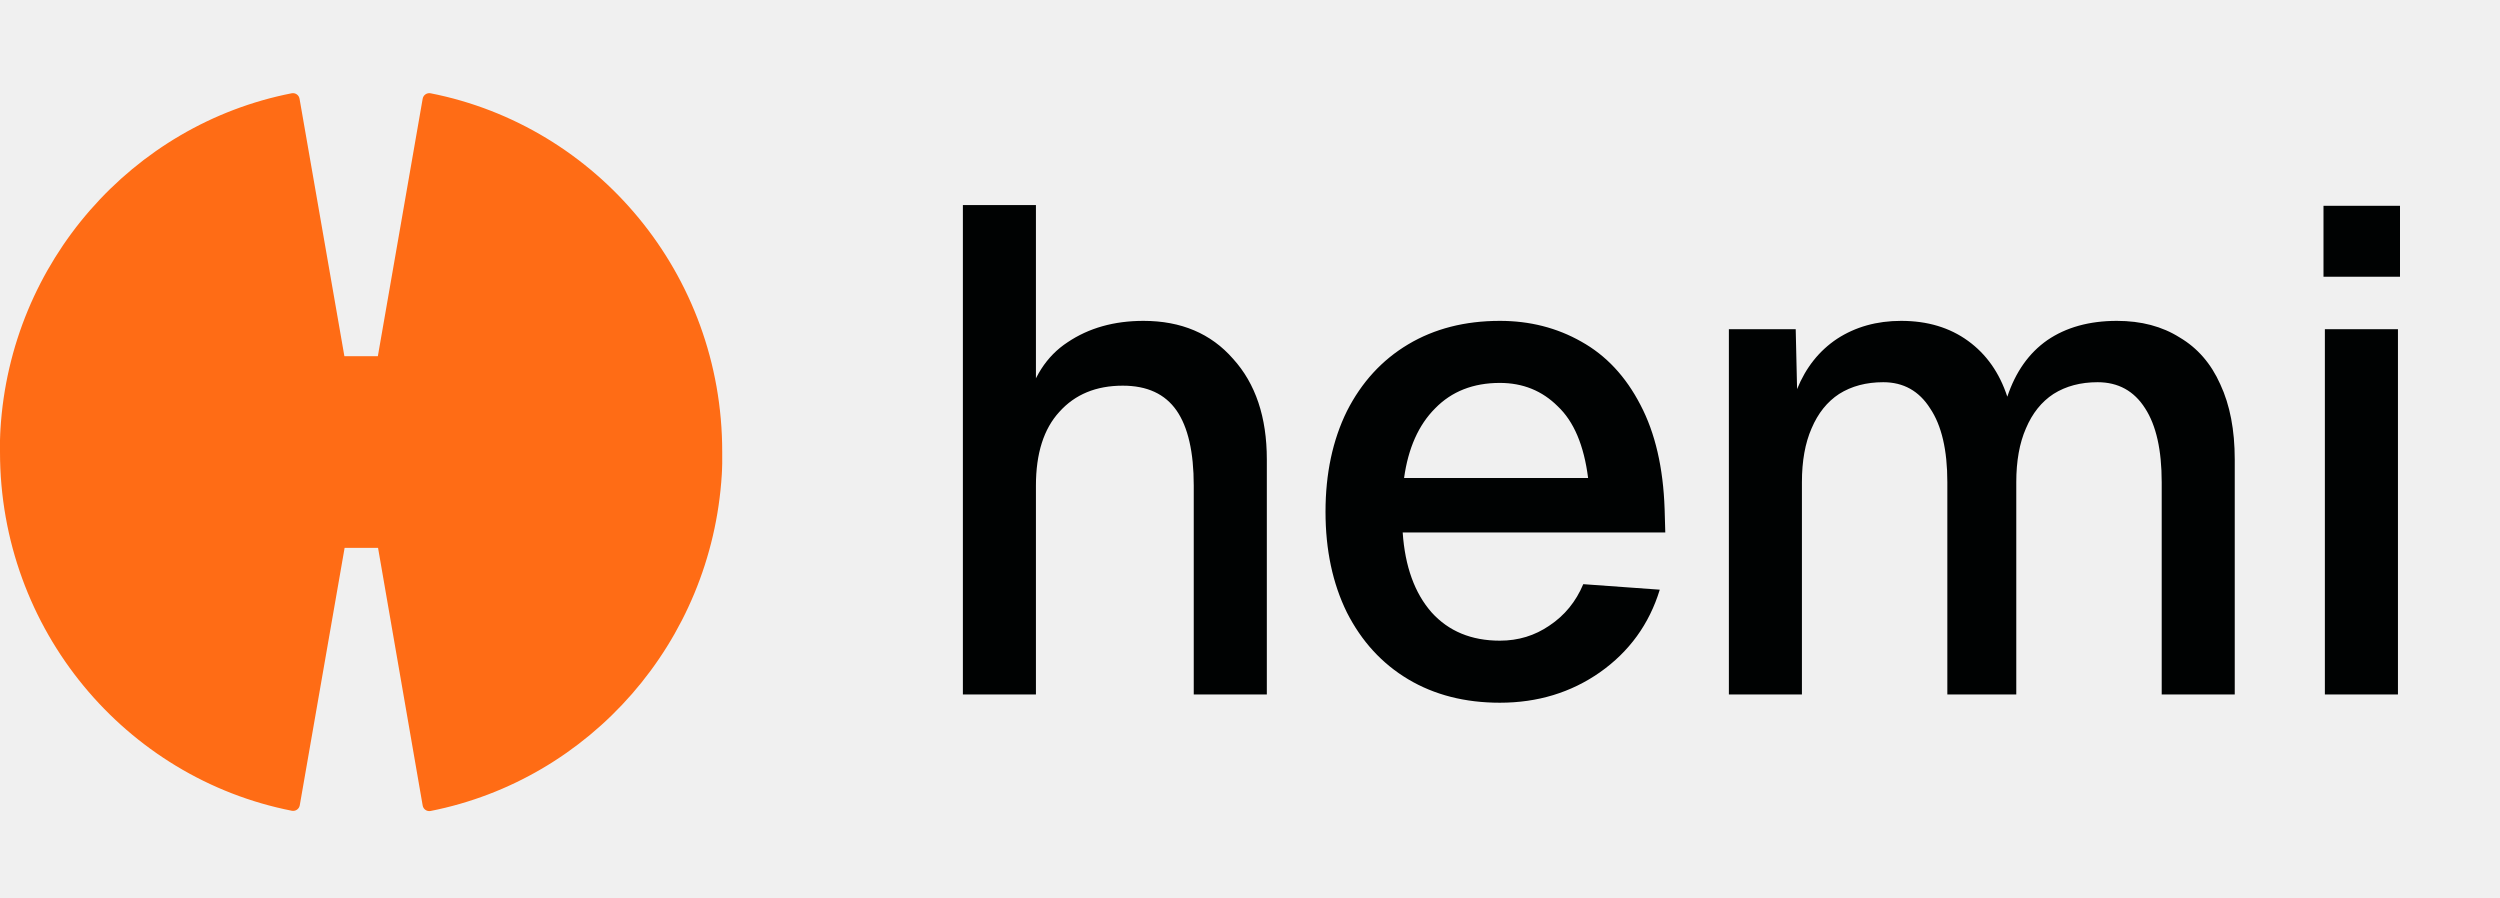
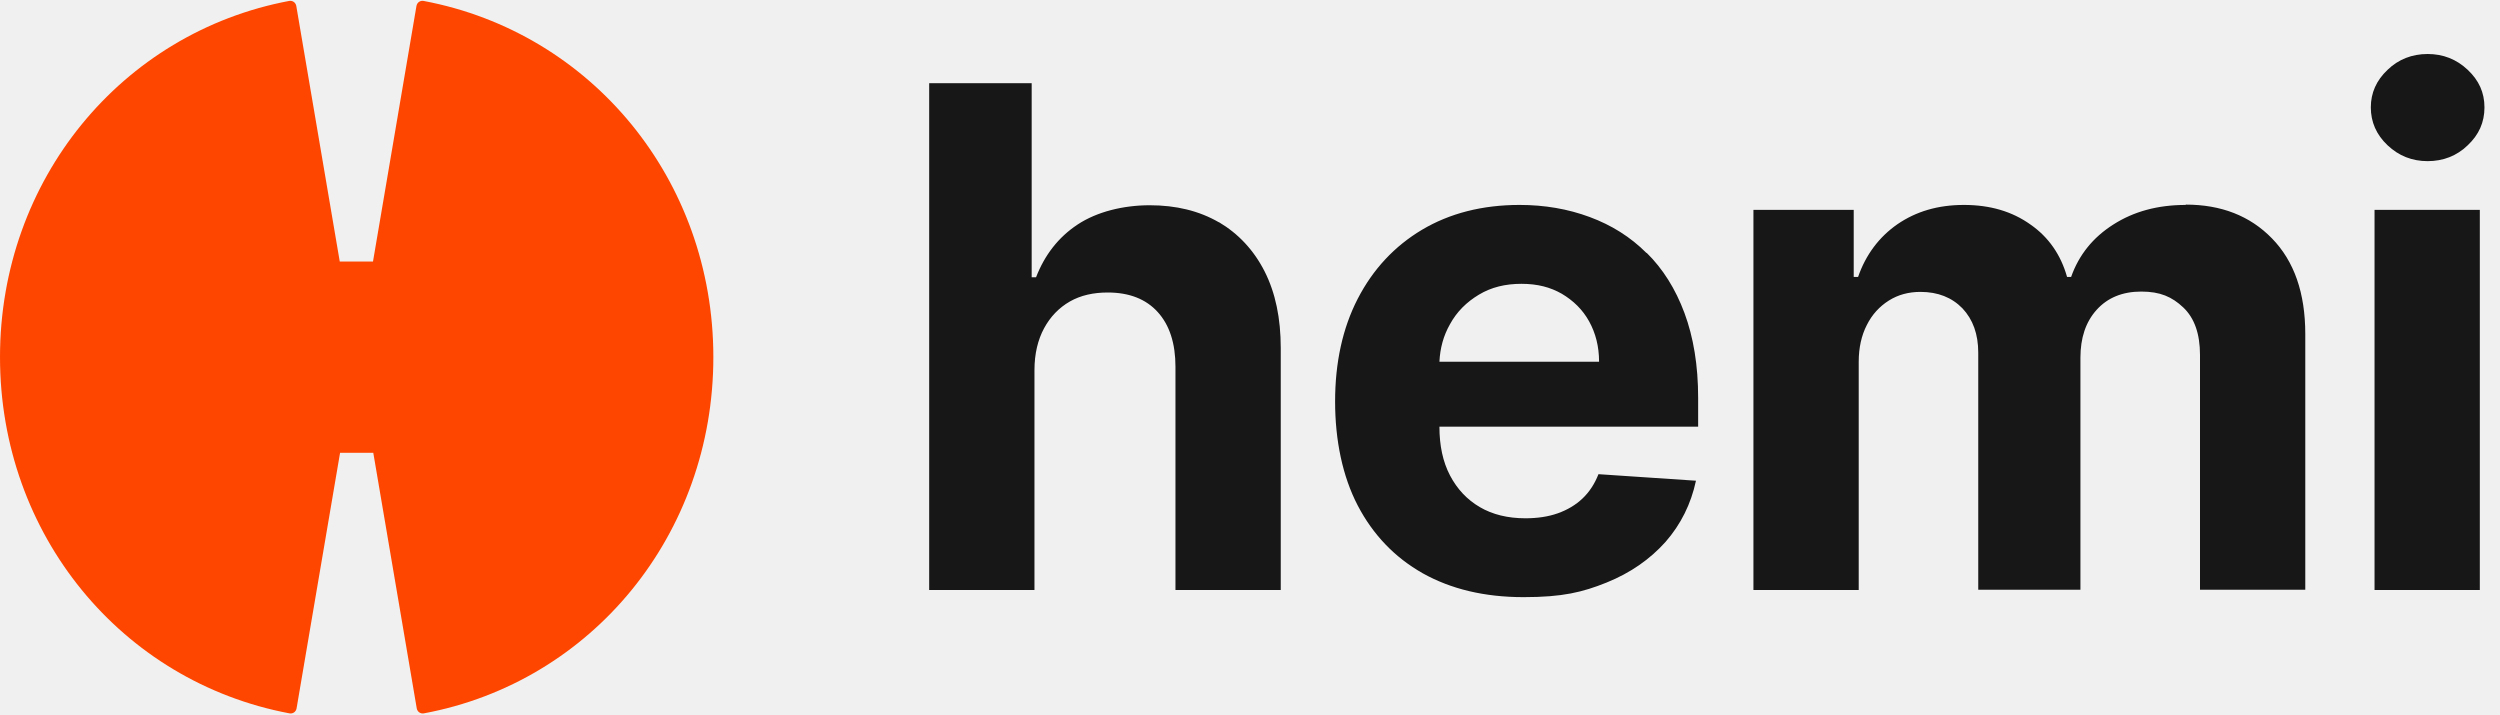
- <svg xmlns="http://www.w3.org/2000/svg" width="78" height="28" viewBox="0 0 78 28" fill="none">
-   <path d="M32.321 6.399V12.829L31.998 12.721C32.214 11.789 32.651 11.108 33.31 10.678C33.97 10.234 34.758 10.011 35.676 10.011C36.851 10.011 37.783 10.406 38.471 11.194C39.174 11.968 39.525 13.015 39.525 14.334V21.667H37.245V15.151C37.245 14.104 37.066 13.323 36.708 12.807C36.349 12.291 35.79 12.033 35.031 12.033C34.199 12.033 33.54 12.305 33.052 12.85C32.565 13.38 32.321 14.147 32.321 15.151V21.667H30.042V6.399H32.321ZM41.356 15.968C41.356 14.778 41.578 13.732 42.023 12.829C42.481 11.925 43.119 11.23 43.936 10.743C44.754 10.255 45.707 10.011 46.796 10.011C47.728 10.011 48.574 10.226 49.334 10.657C50.108 11.087 50.724 11.746 51.183 12.635C51.642 13.509 51.893 14.592 51.936 15.882L51.957 16.613H43.764C43.836 17.674 44.137 18.506 44.667 19.108C45.198 19.695 45.908 19.989 46.796 19.989C47.37 19.989 47.886 19.832 48.345 19.516C48.818 19.201 49.169 18.771 49.398 18.226L51.785 18.398C51.456 19.473 50.832 20.333 49.914 20.979C49.011 21.609 47.972 21.925 46.796 21.925C45.707 21.925 44.754 21.681 43.936 21.194C43.119 20.706 42.481 20.011 42.023 19.108C41.578 18.204 41.356 17.158 41.356 15.968ZM49.549 14.914C49.42 13.897 49.105 13.151 48.603 12.678C48.115 12.191 47.513 11.947 46.796 11.947C45.965 11.947 45.291 12.212 44.775 12.742C44.259 13.259 43.936 13.983 43.807 14.914H49.549ZM56.026 10.27L56.069 12.14C56.342 11.467 56.758 10.943 57.317 10.571C57.89 10.198 58.557 10.011 59.316 10.011C60.134 10.011 60.829 10.219 61.402 10.635C61.976 11.051 62.384 11.632 62.628 12.377C62.886 11.603 63.302 11.015 63.875 10.614C64.463 10.212 65.187 10.011 66.047 10.011C66.807 10.011 67.459 10.184 68.004 10.528C68.563 10.857 68.986 11.345 69.273 11.99C69.574 12.635 69.724 13.416 69.724 14.334V21.667H67.445V15.043C67.445 14.04 67.273 13.273 66.929 12.742C66.585 12.198 66.09 11.925 65.445 11.925C64.915 11.925 64.456 12.047 64.069 12.291C63.696 12.535 63.409 12.893 63.209 13.366C63.008 13.825 62.908 14.384 62.908 15.043V21.667H60.757V15.043C60.757 14.04 60.578 13.273 60.22 12.742C59.876 12.198 59.388 11.925 58.757 11.925C58.227 11.925 57.768 12.047 57.381 12.291C57.008 12.535 56.722 12.893 56.521 13.366C56.32 13.825 56.22 14.384 56.22 15.043V21.667H53.941V10.27H56.026ZM74.816 10.27V21.667H72.536V10.27H74.816ZM74.88 6.42V8.635H72.493V6.42H74.88Z" fill="#000202" />
-   <path d="M13.433 2.91C13.317 2.889 13.207 2.965 13.187 3.082L11.789 11.113H10.745L9.346 3.082C9.326 2.965 9.217 2.889 9.101 2.91C4.134 3.883 0.327 8.164 0.014 13.399C0.014 13.405 0 13.626 0 13.737C0 13.751 0 13.764 0 13.771C0 13.813 0 13.854 0 13.896C0 13.909 0 13.923 0 13.944C0 13.999 0 14.048 0 14.103C0 19.654 3.916 24.274 9.107 25.296C9.223 25.317 9.333 25.241 9.353 25.123L10.752 17.093H11.795L13.187 25.13C13.207 25.248 13.317 25.324 13.433 25.303C18.399 24.322 22.199 20.041 22.52 14.807C22.52 14.8 22.533 14.579 22.533 14.469C22.533 14.455 22.533 14.441 22.533 14.434C22.533 14.393 22.533 14.351 22.533 14.31C22.533 14.296 22.533 14.282 22.533 14.262C22.533 14.206 22.533 14.158 22.533 14.103C22.54 8.551 18.624 3.932 13.433 2.91Z" fill="#FF6C15" />
+ <svg xmlns="http://www.w3.org/2000/svg" fill="none" height="20" viewBox="0 0 70 20" width="70">
+   <g clip-path="url(#clip0_16740_1996)">
+     <path d="M11.661 0.166L10.444 7.322H9.513L8.296 0.166C8.278 0.07 8.191 0.009 8.096 0.026C3.4 0.913 -1.52588e-05 5.035 -1.52588e-05 10C-1.52588e-05 14.966 3.4 19.087 8.104 19.974C8.2 19.992 8.287 19.931 8.304 19.835L9.522 12.679H10.452L11.669 19.835C11.687 19.931 11.774 19.992 11.87 19.974C16.574 19.096 19.974 14.966 19.974 10C19.974 5.035 16.565 0.913 11.861 0.026C11.765 0.009 11.678 0.07 11.661 0.166Z" fill="#FF4600" />
+     <path d="M34.13 6.225C33.574 5.903 32.93 5.747 32.191 5.747C31.452 5.747 30.713 5.929 30.174 6.286C29.635 6.642 29.252 7.138 29.009 7.764H28.887V2.329H26.017V16.52H28.965V10.364C28.965 9.903 29.061 9.512 29.235 9.19C29.409 8.868 29.652 8.616 29.956 8.442C30.261 8.268 30.617 8.19 31.017 8.19C31.617 8.19 32.087 8.373 32.417 8.738C32.748 9.103 32.913 9.616 32.913 10.268V16.52H35.861V9.746C35.861 8.912 35.713 8.199 35.409 7.599C35.104 6.999 34.669 6.538 34.122 6.216L34.13 6.225ZM46.104 7.086C45.652 6.633 45.122 6.303 44.513 6.077C43.904 5.851 43.252 5.738 42.548 5.738C41.504 5.738 40.591 5.973 39.817 6.433C39.044 6.894 38.444 7.538 38.017 8.364C37.591 9.19 37.383 10.155 37.383 11.242C37.383 12.329 37.591 13.338 38.017 14.155C38.444 14.973 39.052 15.607 39.835 16.051C40.626 16.494 41.565 16.72 42.661 16.72C43.757 16.72 44.313 16.581 44.983 16.312C45.652 16.042 46.2 15.659 46.635 15.173C47.061 14.686 47.348 14.112 47.487 13.46L44.757 13.277C44.652 13.546 44.504 13.773 44.313 13.955C44.122 14.138 43.887 14.277 43.617 14.373C43.348 14.468 43.044 14.512 42.713 14.512C42.217 14.512 41.791 14.407 41.435 14.199C41.078 13.99 40.8 13.694 40.6 13.312C40.4 12.929 40.304 12.477 40.304 11.947H47.548V11.138C47.548 10.233 47.417 9.442 47.165 8.764C46.913 8.086 46.556 7.52 46.104 7.077V7.086ZM40.304 10.129C40.322 9.746 40.417 9.399 40.6 9.077C40.791 8.729 41.061 8.46 41.409 8.251C41.757 8.042 42.148 7.947 42.6 7.947C43.052 7.947 43.409 8.042 43.73 8.225C44.052 8.416 44.313 8.668 44.496 8.999C44.678 9.329 44.774 9.703 44.774 10.129H40.313H40.304ZM67.974 4.512C68.409 4.512 68.791 4.364 69.096 4.068C69.409 3.773 69.565 3.425 69.565 3.007C69.565 2.59 69.409 2.251 69.096 1.955C68.783 1.66 68.409 1.512 67.974 1.512C67.539 1.512 67.156 1.66 66.852 1.955C66.539 2.251 66.383 2.599 66.383 3.007C66.383 3.416 66.539 3.773 66.852 4.068C67.165 4.364 67.539 4.512 67.974 4.512ZM61.2 5.738C60.417 5.738 59.748 5.92 59.174 6.286C58.6 6.651 58.209 7.138 57.991 7.755H57.878C57.704 7.138 57.365 6.642 56.852 6.286C56.339 5.92 55.722 5.738 54.991 5.738C54.261 5.738 53.652 5.92 53.13 6.277C52.617 6.633 52.243 7.129 52.026 7.755H51.904V5.877H49.096V16.52H52.044V10.129C52.044 9.738 52.122 9.39 52.27 9.103C52.417 8.807 52.626 8.581 52.887 8.416C53.148 8.251 53.444 8.173 53.774 8.173C54.261 8.173 54.652 8.329 54.948 8.633C55.243 8.947 55.391 9.355 55.391 9.877V16.512H58.252V10.016C58.252 9.46 58.4 9.016 58.704 8.677C59.009 8.338 59.426 8.164 59.956 8.164C60.487 8.164 60.817 8.312 61.13 8.607C61.444 8.903 61.6 9.347 61.6 9.938V16.512H64.548V9.355C64.548 8.199 64.235 7.312 63.617 6.677C63 6.042 62.191 5.729 61.2 5.729V5.738ZM66.487 16.52H69.435V5.877H66.487V16.52Z" fill="#171717" />
+   </g>
+   <defs>
+     <clipPath id="clip0_16740_1996">
+       <rect fill="white" height="20" width="69.565" />
+     </clipPath>
+   </defs>
</svg>
